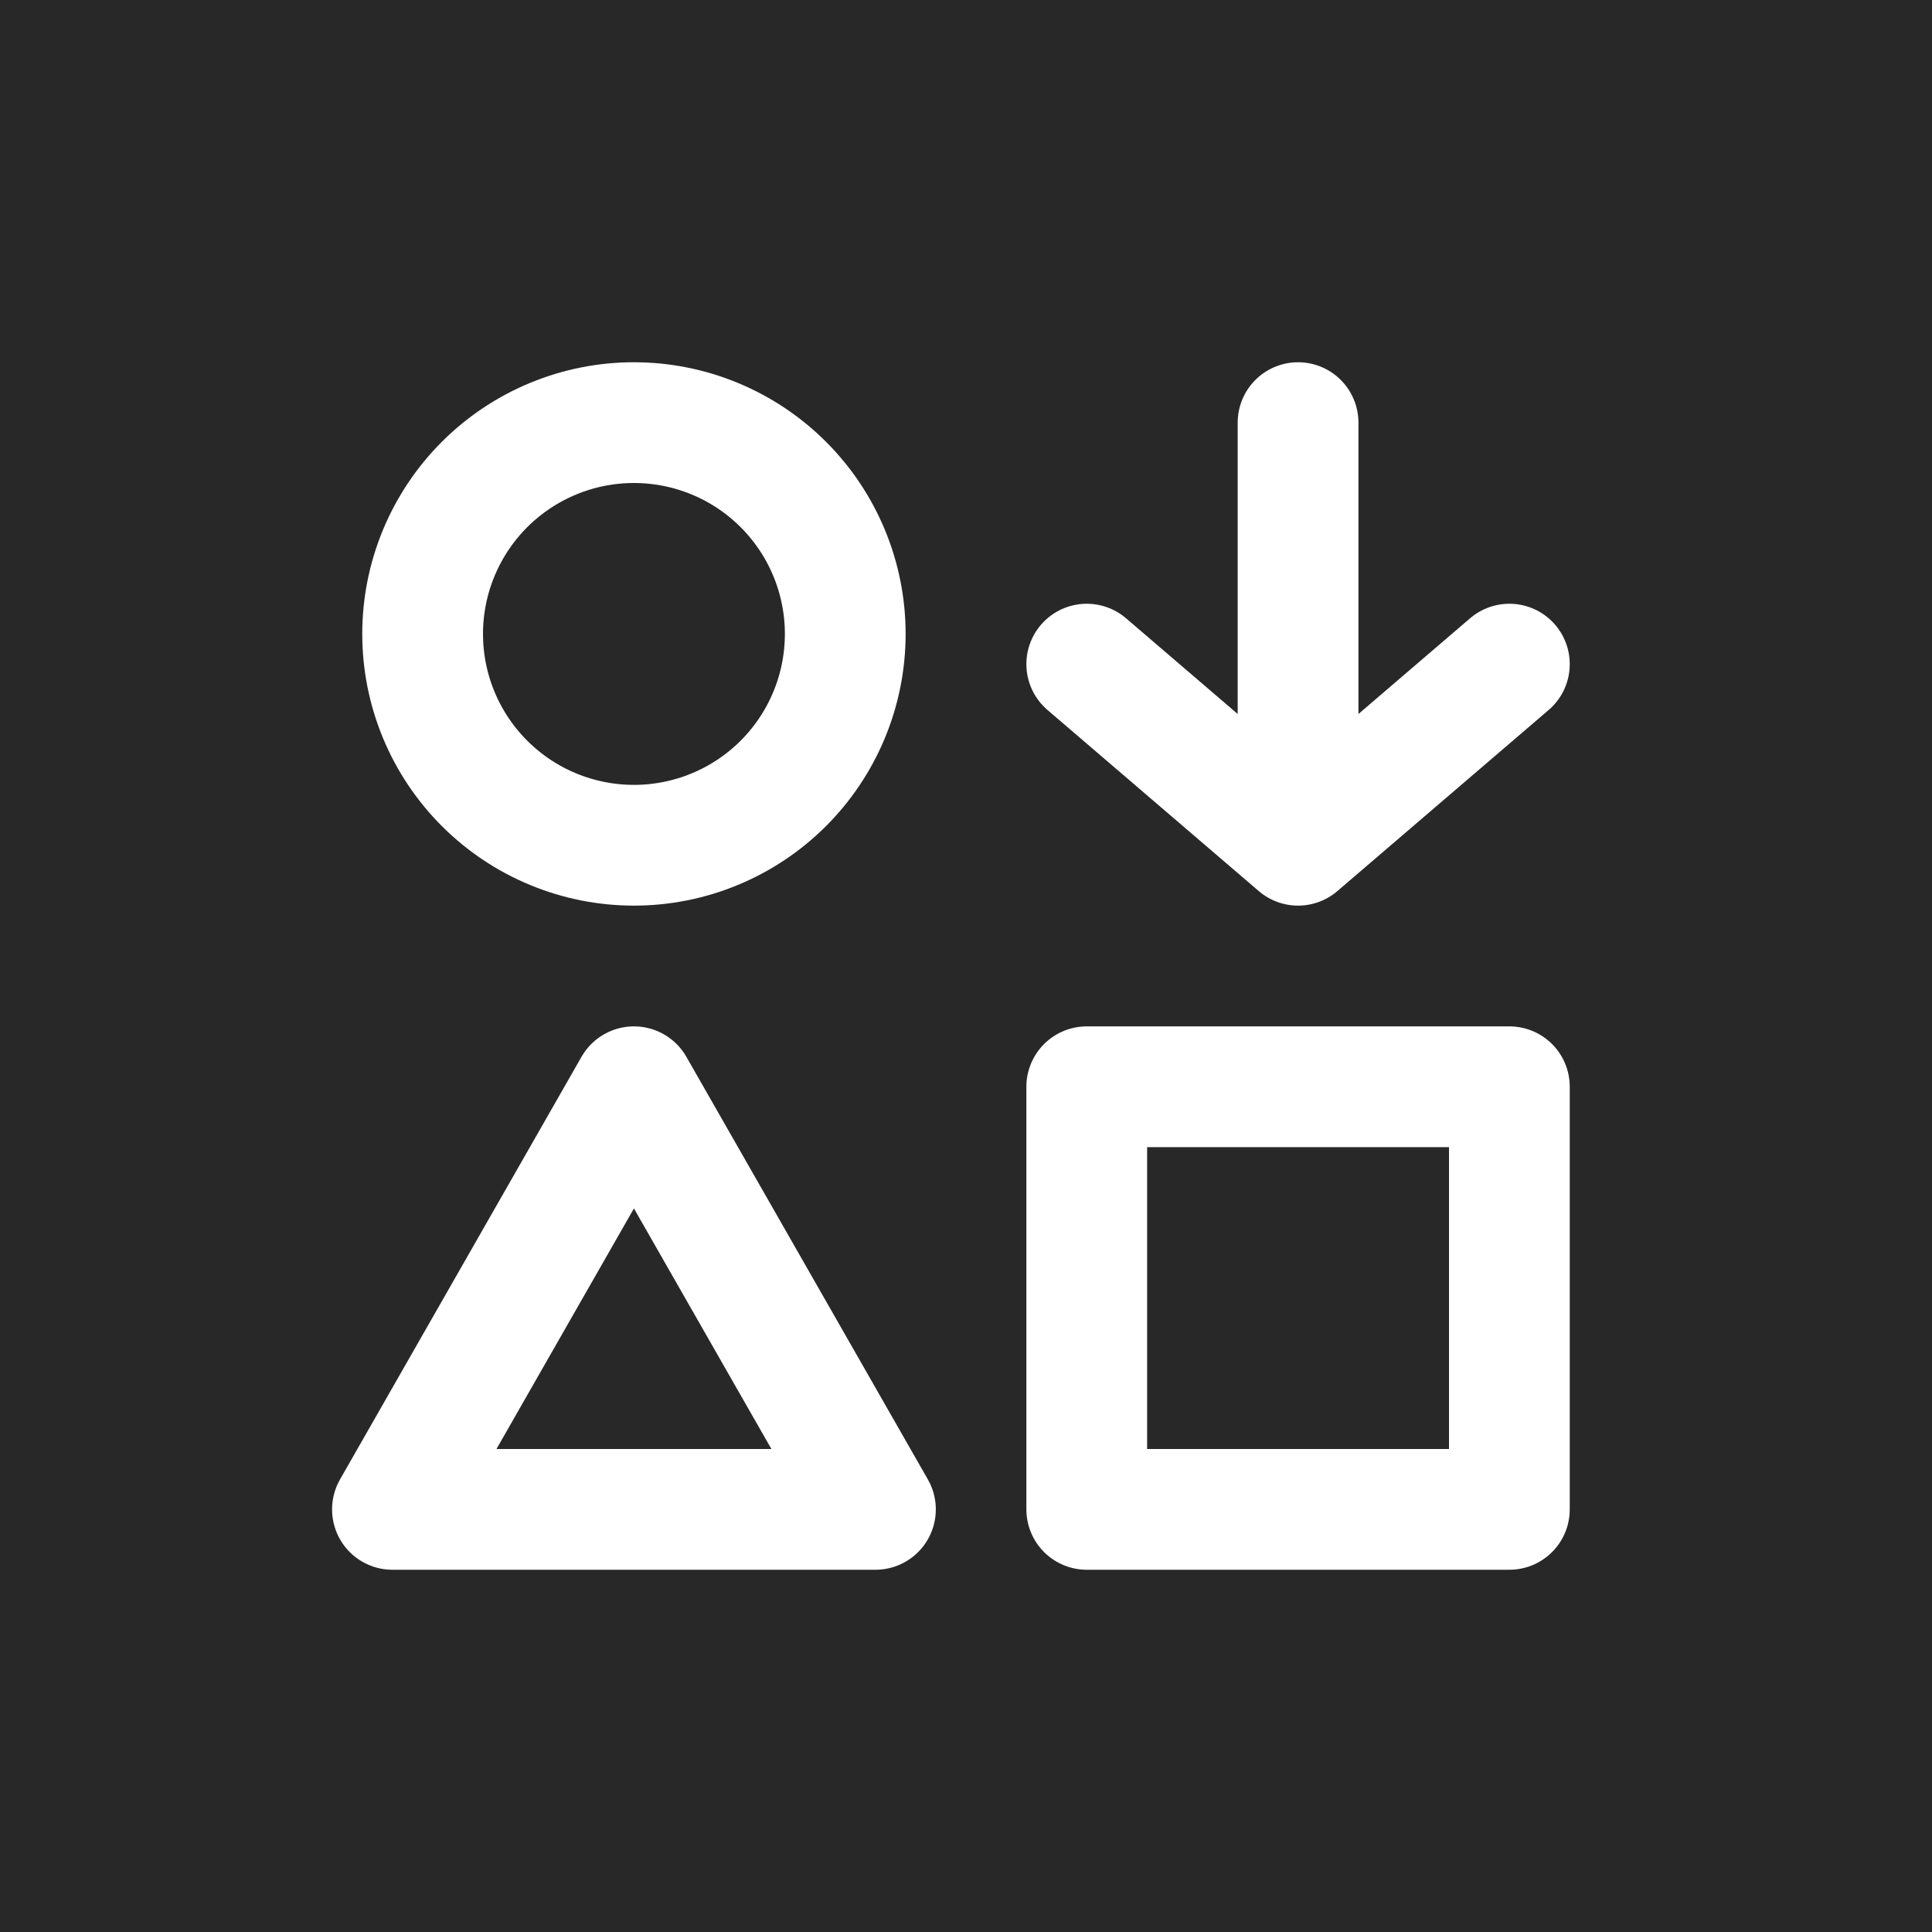
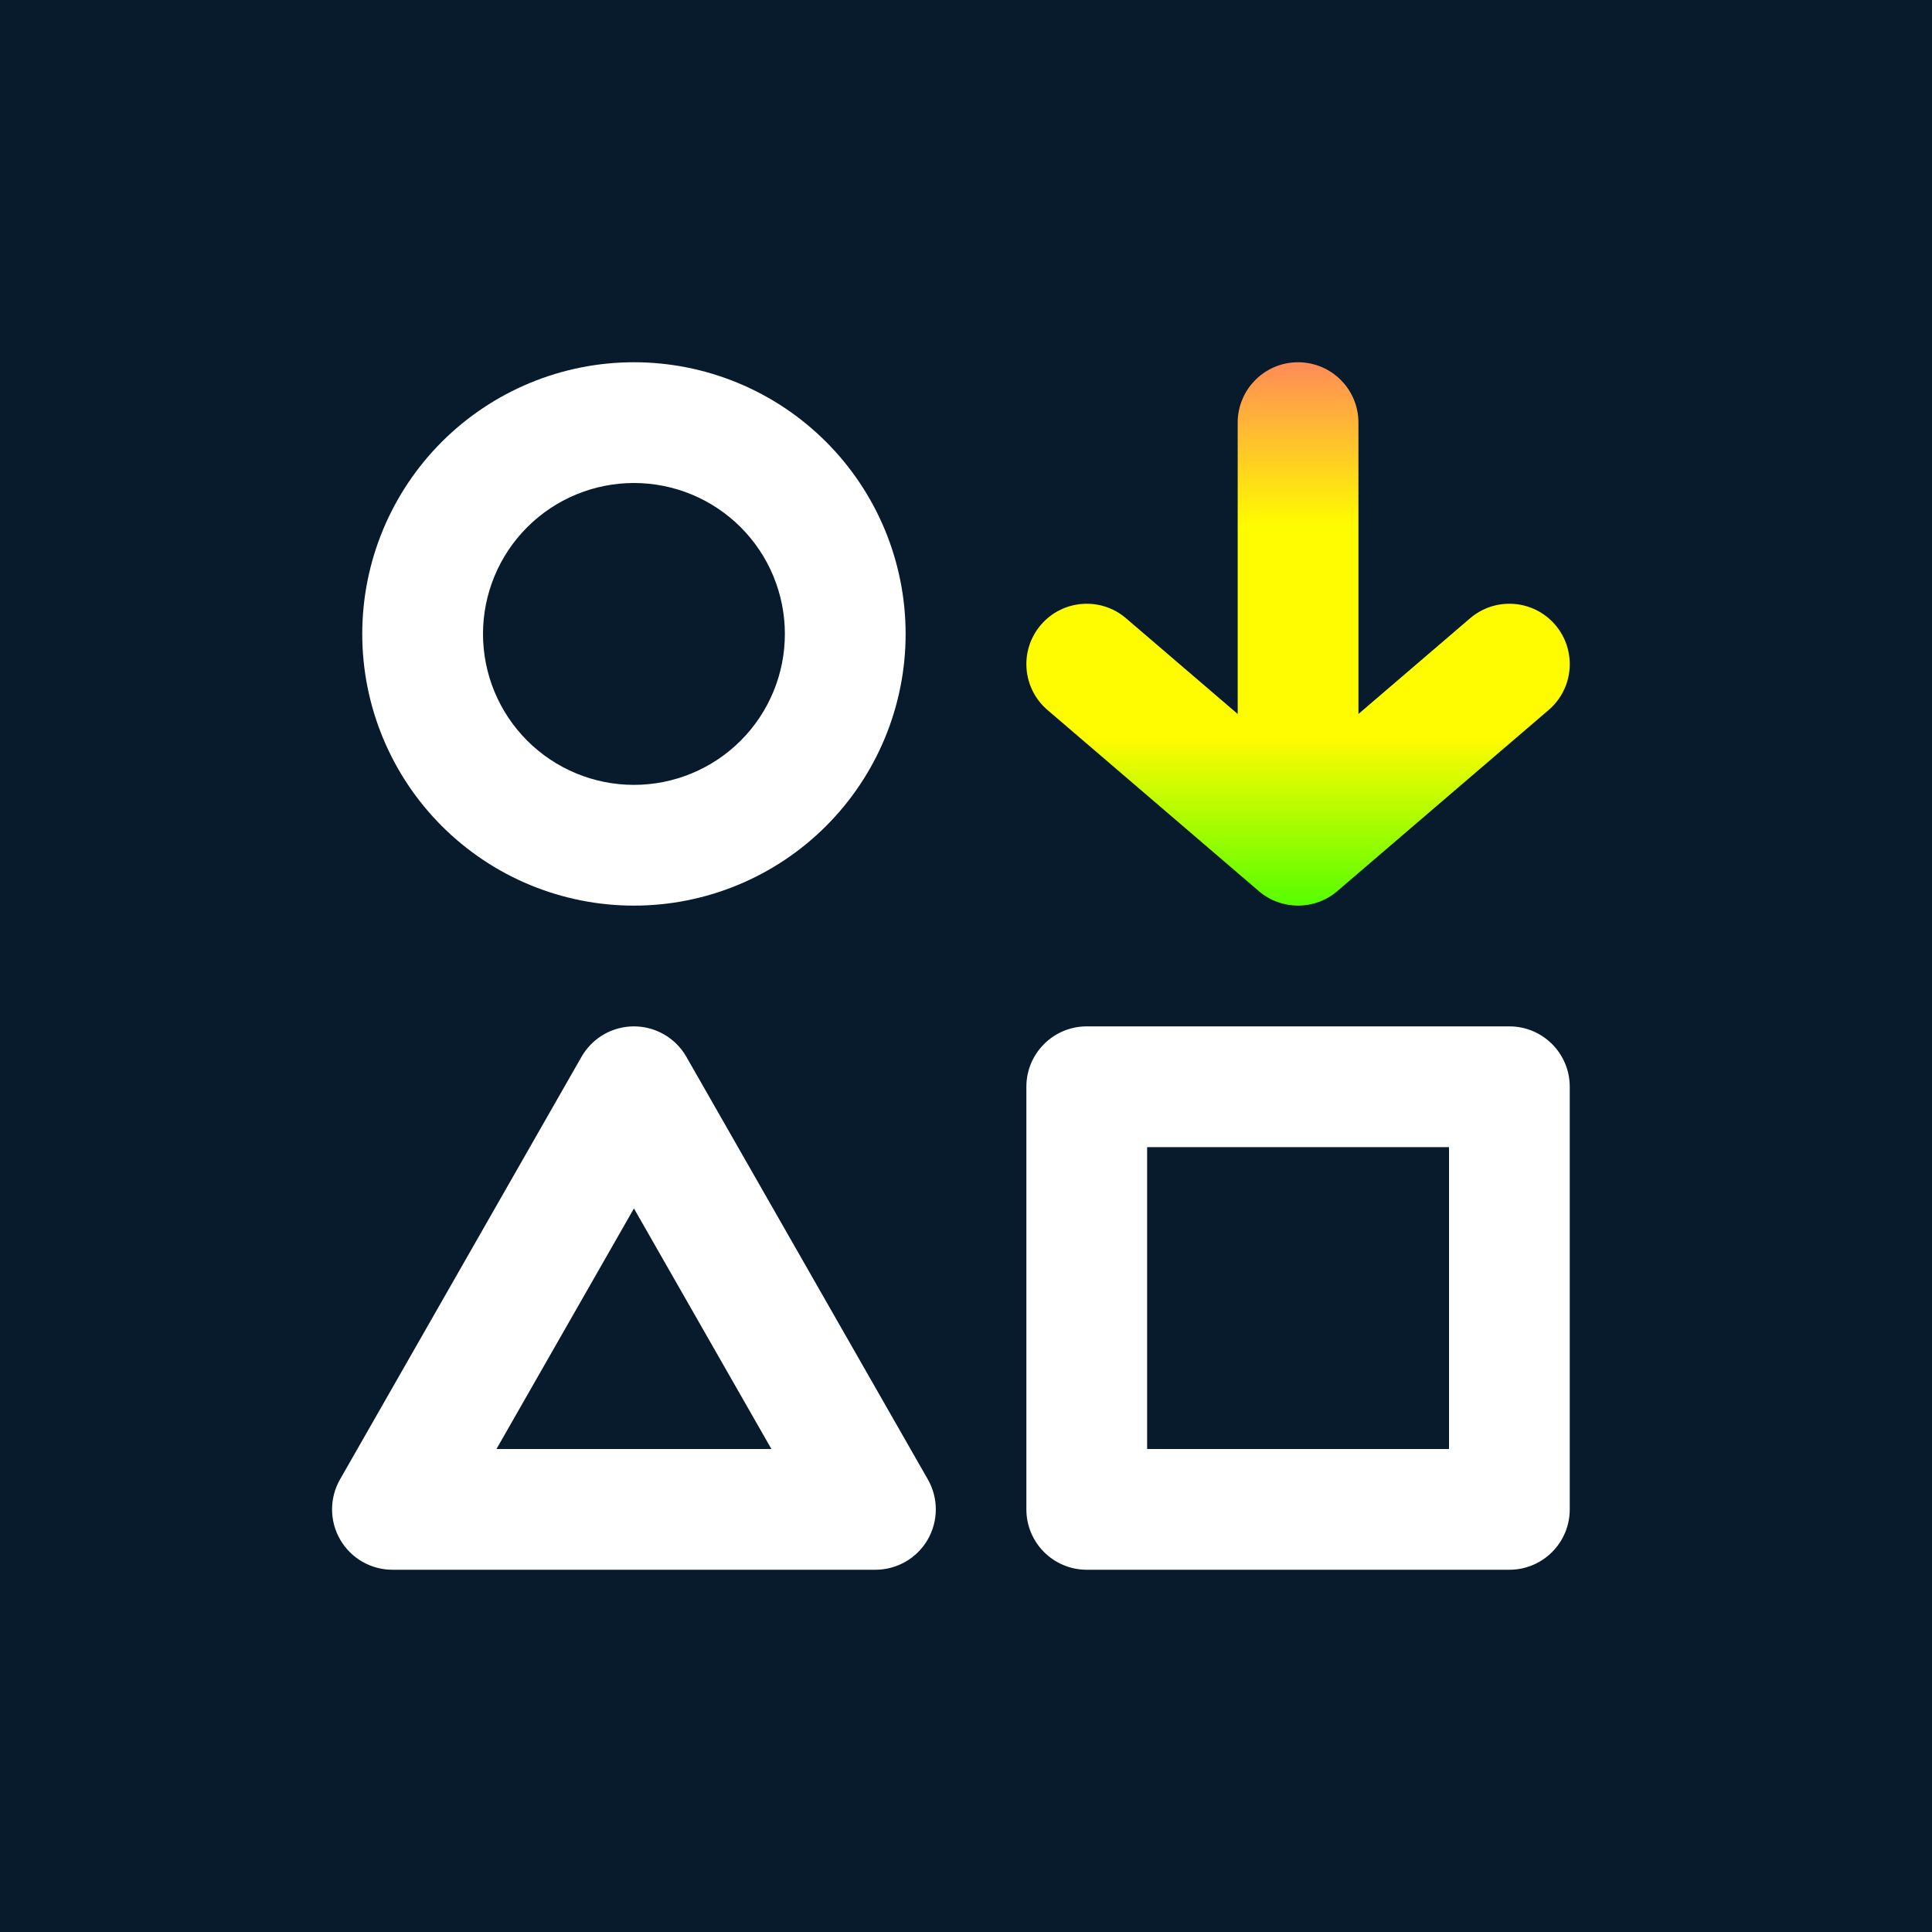
<svg xmlns="http://www.w3.org/2000/svg" width="512" height="512" viewBox="0 0 512 512" fill="none">
-   <rect width="512" height="512" fill="#282828" />
-   <path d="M116.263 189.43C113.448 182.636 112 175.354 112 168C112 160.646 113.448 153.364 116.263 146.57C119.077 139.775 123.202 133.602 128.402 128.402C133.602 123.202 139.775 119.077 146.57 116.263C153.364 113.448 160.646 112 168 112C175.354 112 182.636 113.448 189.43 116.263C196.225 119.077 202.398 123.202 207.598 128.402C212.798 133.602 216.923 139.775 219.737 146.57C222.552 153.364 224 160.646 224 168C224 175.354 222.552 182.636 219.737 189.43C216.923 196.225 212.798 202.398 207.598 207.598C202.398 212.798 196.225 216.923 189.43 219.737C182.636 222.552 175.354 224 168 224C160.646 224 153.364 222.552 146.57 219.737C139.775 216.923 133.602 212.798 128.402 207.598C123.202 202.398 119.077 196.225 116.263 189.43Z" stroke="white" stroke-width="32" stroke-linecap="round" stroke-linejoin="round" />
-   <path d="M232 400H104L168 288L232 400Z" stroke="white" stroke-width="32" stroke-linecap="round" stroke-linejoin="round" />
-   <path d="M400 288H288V400H400V288Z" stroke="white" stroke-width="32" stroke-linecap="round" stroke-linejoin="round" />
-   <path d="M344 112V224M288 176L344 224L400 176" stroke="white" stroke-width="32" stroke-linecap="round" stroke-linejoin="round" />
+   <rect width="512" height="512" fill="#071B2D" />
+   <path d="M168 272C173.742 272 179.043 275.077 181.892 280.062L245.892 392.062C248.721 397.014 248.702 403.098 245.839 408.031C242.976 412.964 237.703 416 232 416H104C98.296 416 93.024 412.964 90.161 408.031C87.298 403.098 87.279 397.014 90.108 392.062L154.108 280.062L154.382 279.6C157.288 274.887 162.438 272 168 272ZM400 272C408.837 272 416 279.163 416 288V400C416 408.837 408.837 416 400 416H288C279.163 416 272 408.837 272 400V288C272 279.163 279.163 272 288 272H400ZM304 384H384V304H304V384ZM131.57 384H204.43L168 320.248L131.57 384ZM208 168C208 162.747 206.965 157.545 204.955 152.692C202.945 147.839 199.998 143.43 196.284 139.716C192.57 136.002 188.161 133.055 183.308 131.045C178.455 129.035 173.253 128 168 128C162.747 128 157.545 129.035 152.692 131.045C147.839 133.055 143.43 136.002 139.716 139.716C136.002 143.43 133.055 147.839 131.045 152.692C129.035 157.545 128 162.747 128 168C128 173.253 129.035 178.455 131.045 183.308C133.055 188.161 136.002 192.57 139.716 196.284C143.43 199.998 147.839 202.945 152.692 204.955C157.545 206.965 162.747 208 168 208C173.253 208 178.455 206.965 183.308 204.955C188.161 202.945 192.57 199.998 196.284 196.284C199.998 192.57 202.945 188.161 204.955 183.308C206.965 178.455 208 173.253 208 168ZM240 168C240 177.455 238.138 186.817 234.52 195.553C230.901 204.288 225.598 212.226 218.912 218.912C212.226 225.598 204.288 230.901 195.553 234.52C186.817 238.138 177.455 240 168 240C158.545 240 149.183 238.138 140.447 234.52C131.712 230.901 123.774 225.598 117.088 218.912C110.402 212.226 105.099 204.288 101.48 195.553C97.862 186.817 96 177.455 96 168C96 158.545 97.862 149.183 101.48 140.447C105.099 131.712 110.402 123.774 117.088 117.088C123.774 110.402 131.712 105.099 140.447 101.48C149.183 97.862 158.545 96 168 96C177.455 96 186.817 97.862 195.553 101.48C204.288 105.099 212.226 110.402 218.912 117.088C225.598 123.774 230.901 131.712 234.52 140.447C238.138 149.183 240 158.545 240 168Z" fill="white" />
+   <path d="M328 112C328 103.163 335.163 96 344 96C352.837 96 360 103.163 360 112V189.211L389.587 163.852C396.296 158.101 406.398 158.878 412.148 165.587C417.899 172.296 417.122 182.398 410.413 188.148L354.413 236.148C348.421 241.284 339.579 241.284 333.587 236.148L277.587 188.148C270.878 182.398 270.101 172.296 275.852 165.587C281.602 158.878 291.704 158.101 298.413 163.852L328 189.211V112Z" fill="url(#paint0_linear_5_49)" />
+   <defs>
+     <linearGradient id="paint0_linear_5_49" x1="344" y1="42.5" x2="344" y2="261.5" gradientUnits="userSpaceOnUse">
+       <stop stop-color="#FF00C4" />
+       <stop offset="0.441" stop-color="#FFFB00" />
+       <stop offset="0.699" stop-color="#FFFB00" />
+       <stop offset="1" stop-color="#04FF00" />
+     </linearGradient>
+   </defs>
</svg>
